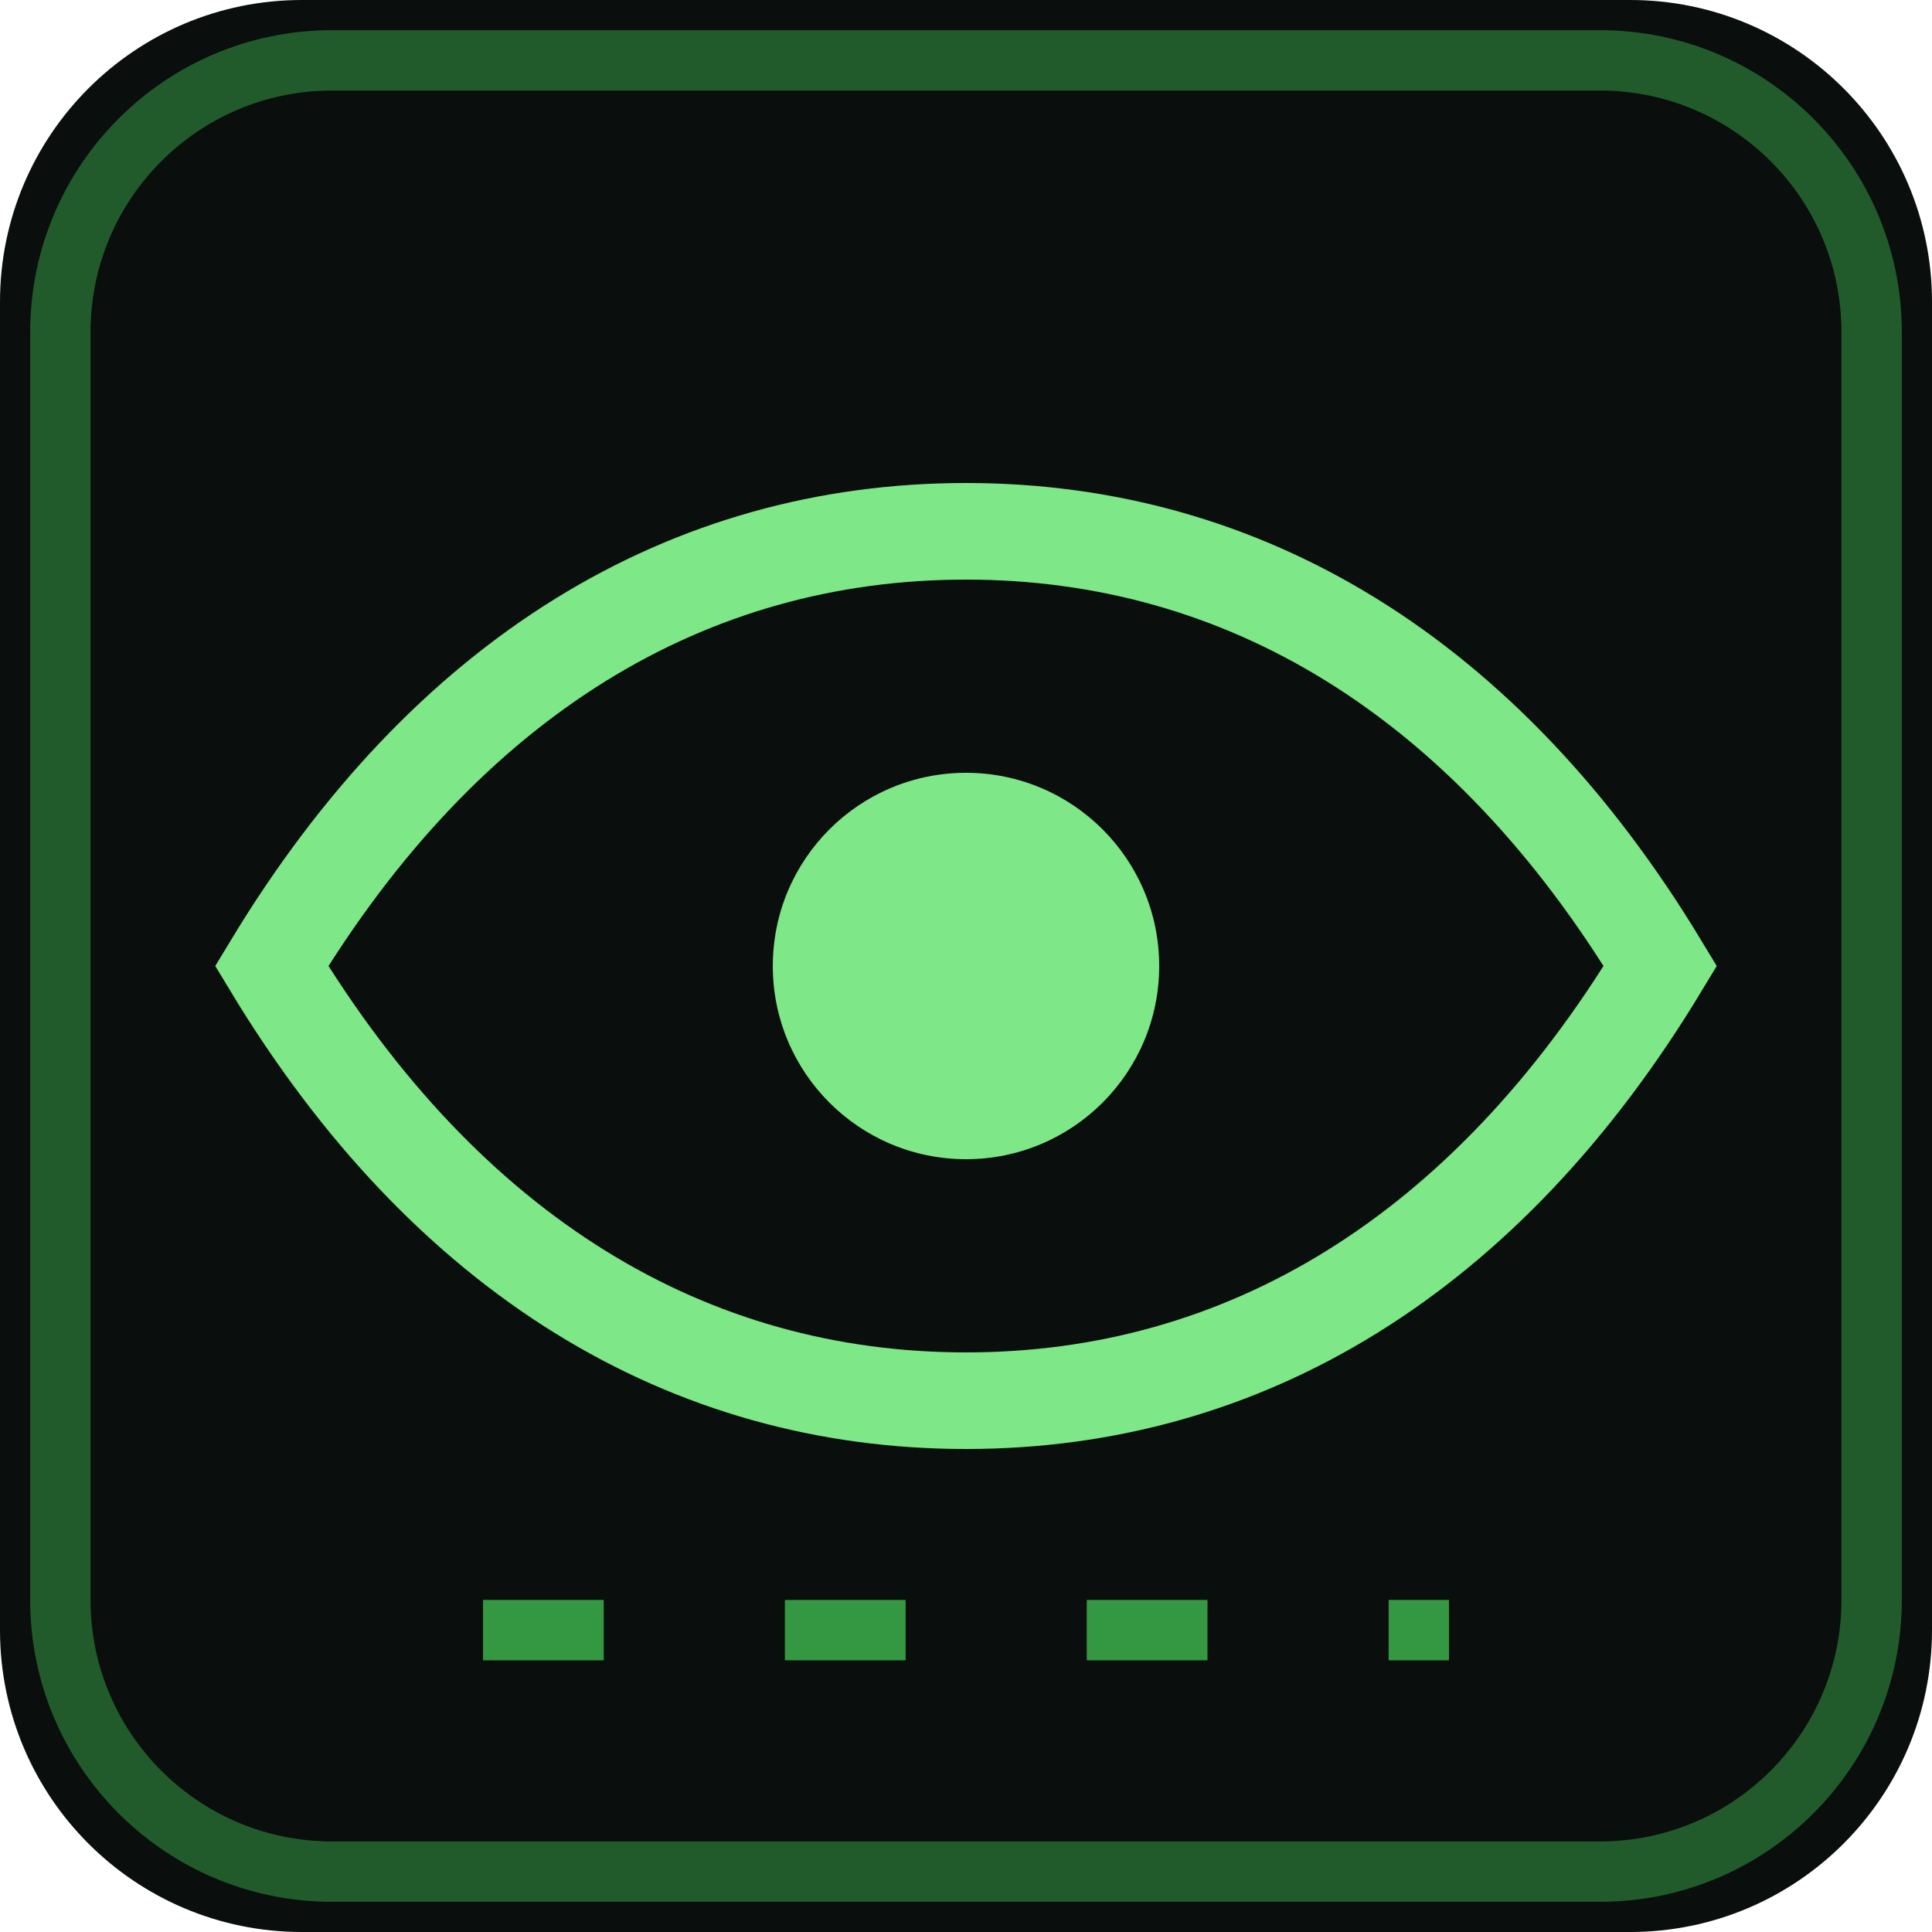
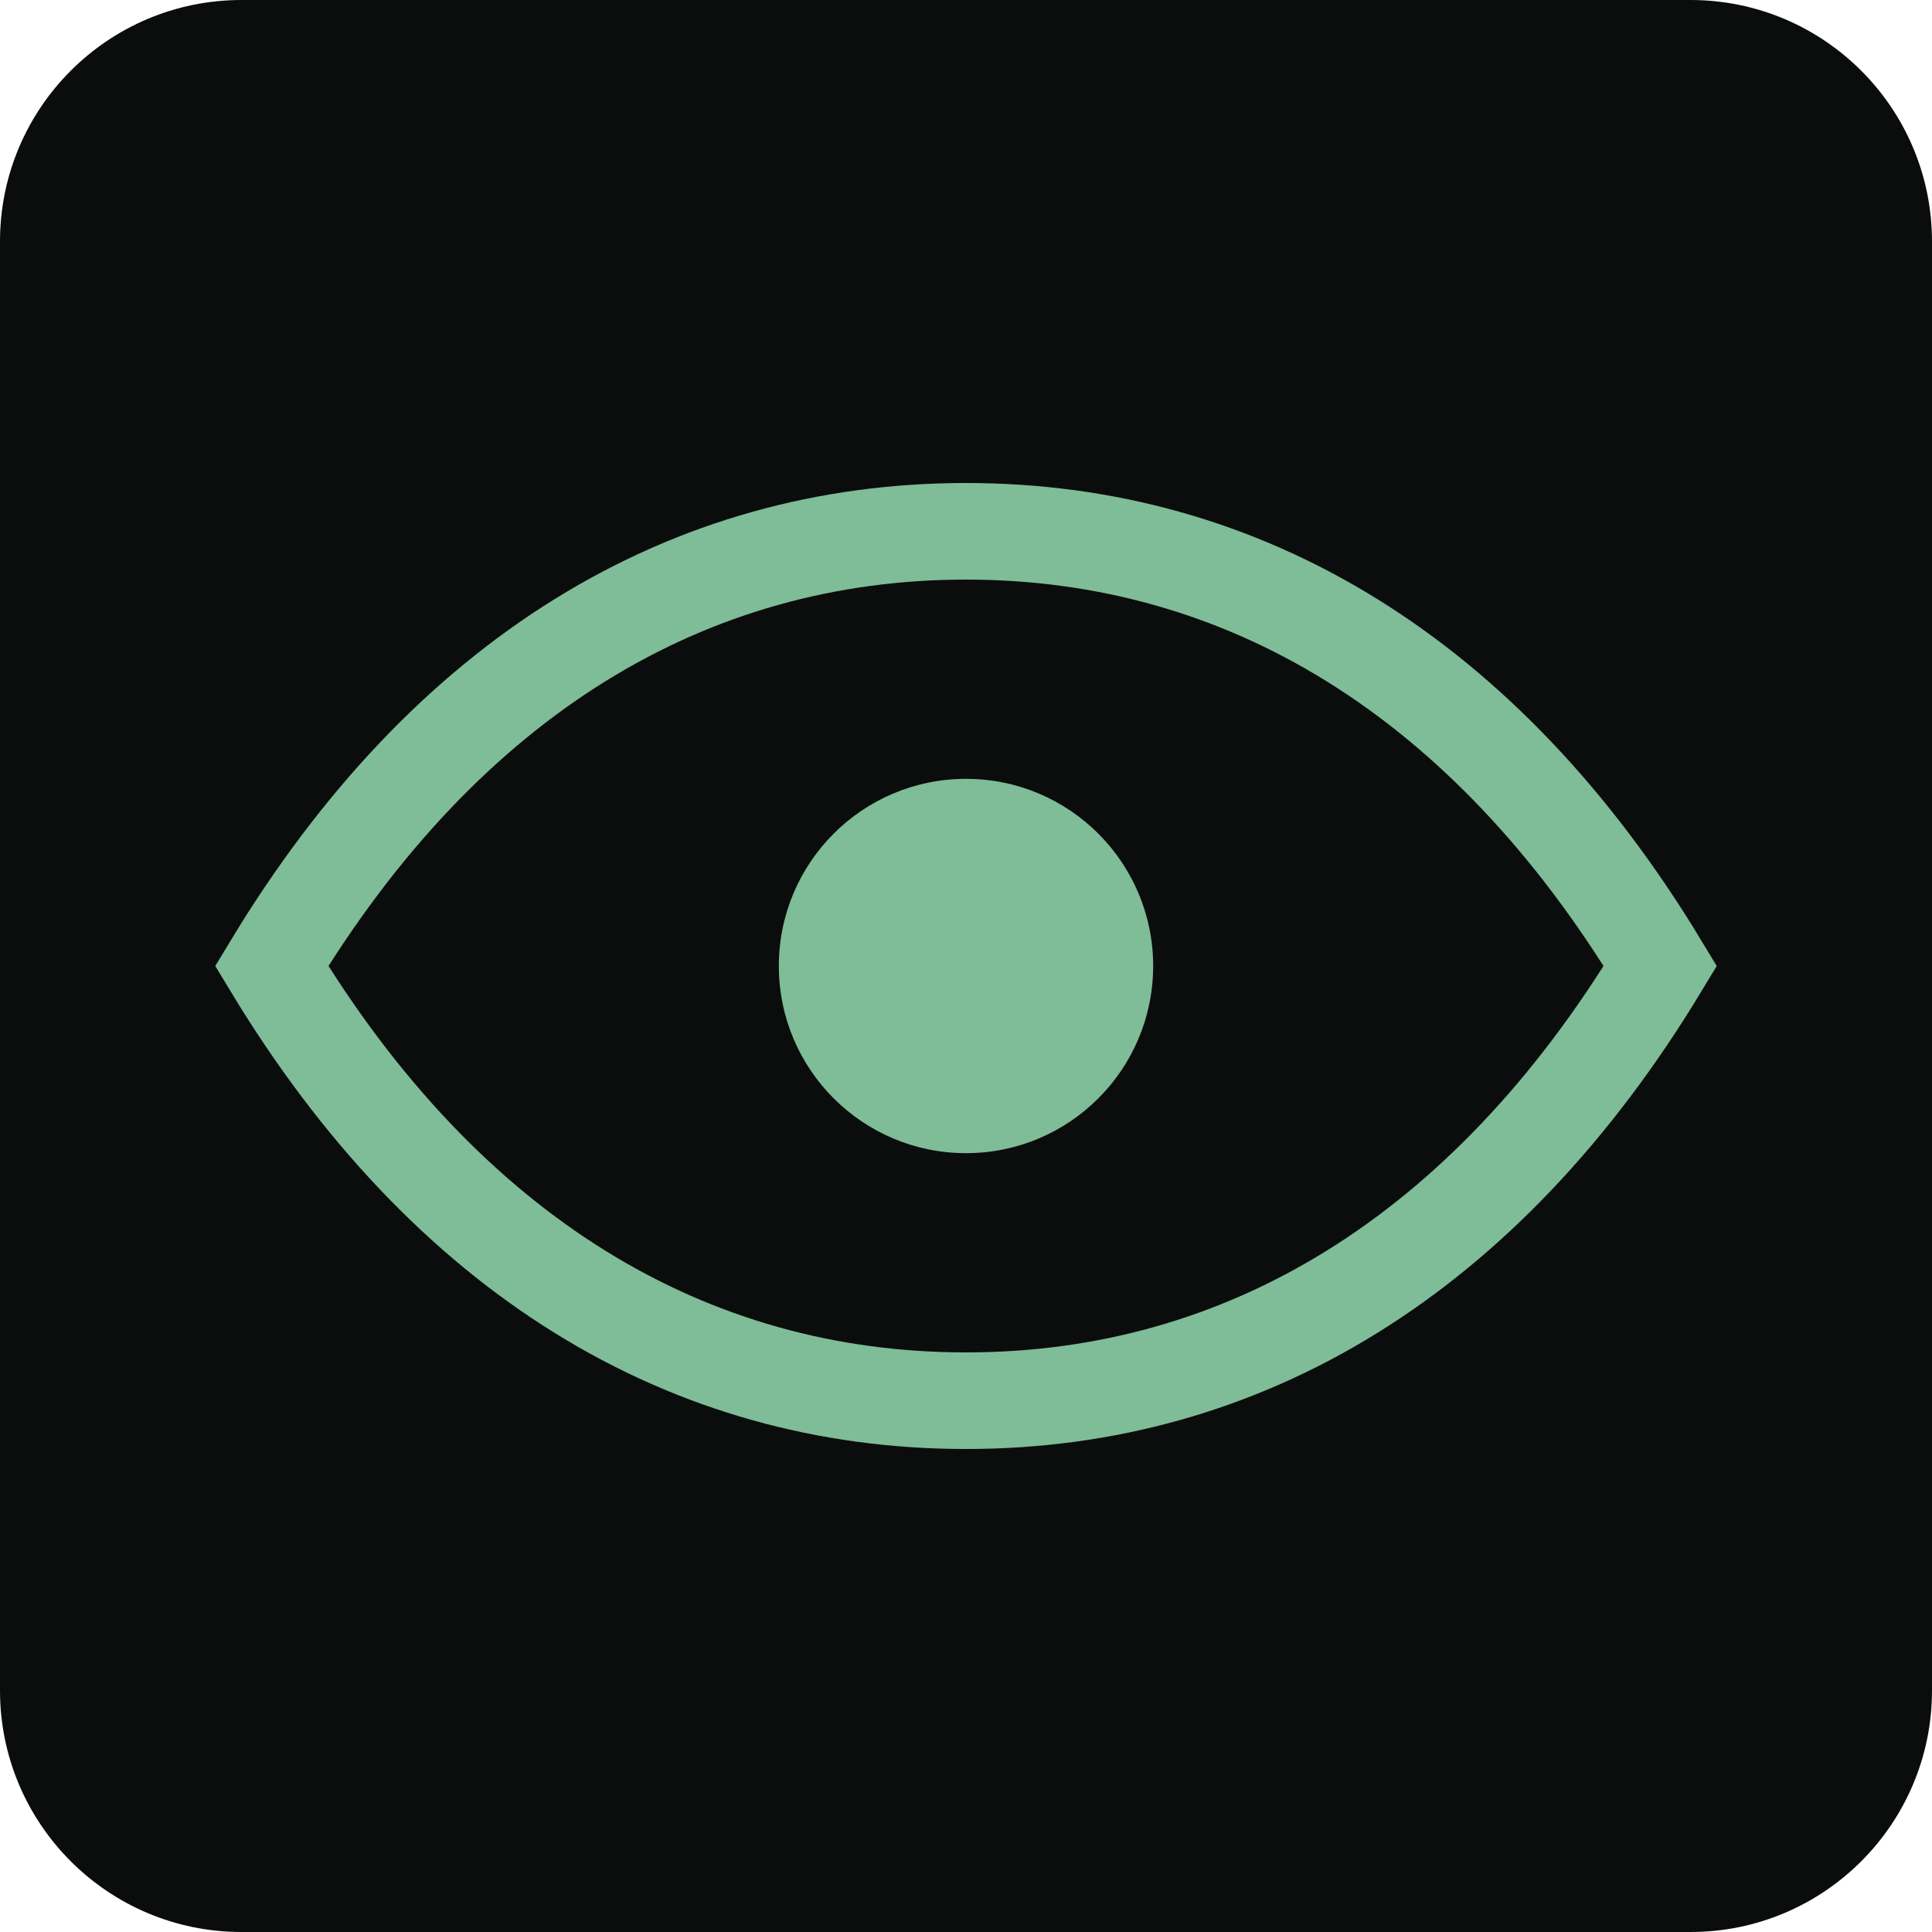
<svg xmlns="http://www.w3.org/2000/svg" viewBox="0 0 32 32" width="32" height="32" role="img" aria-labelledby="favicon-title">
-   <rect width="32" height="32" rx="5" fill="#0a0e0c" />
-   <rect x="1" y="1" width="30" height="30" rx="4.5" fill="none" stroke="#3fb950" stroke-opacity=".45" />
-   <path d="M4.5 16C7.4 11.2 11.4 8.8 16 8.8s8.6 2.4 11.5 7.2C24.6 20.8 20.6 23.2 16 23.2S7.4 20.8 4.5 16Z" fill="none" stroke="#7ee787" stroke-width="1.6" />
-   <circle cx="16" cy="16" r="3.2" fill="#7ee787" />
-   <path d="M8 27h16" fill="none" stroke="#3fb950" stroke-width="1" stroke-dasharray="2 3" opacity=".8" />
+   <rect width="32" height="32" rx="4" fill="#0b0d0c" />
+   <path d="M4.5 16C7.4 11.2 11.4 8.8 16 8.8s8.6 2.4 11.5 7.2C24.6 20.8 20.6 23.2 16 23.2S7.4 20.8 4.5 16Z" fill="none" stroke="#7fbc98" stroke-width="1.6" />
+   <circle cx="16" cy="16" r="3.1" fill="#7fbc98" />
</svg>
